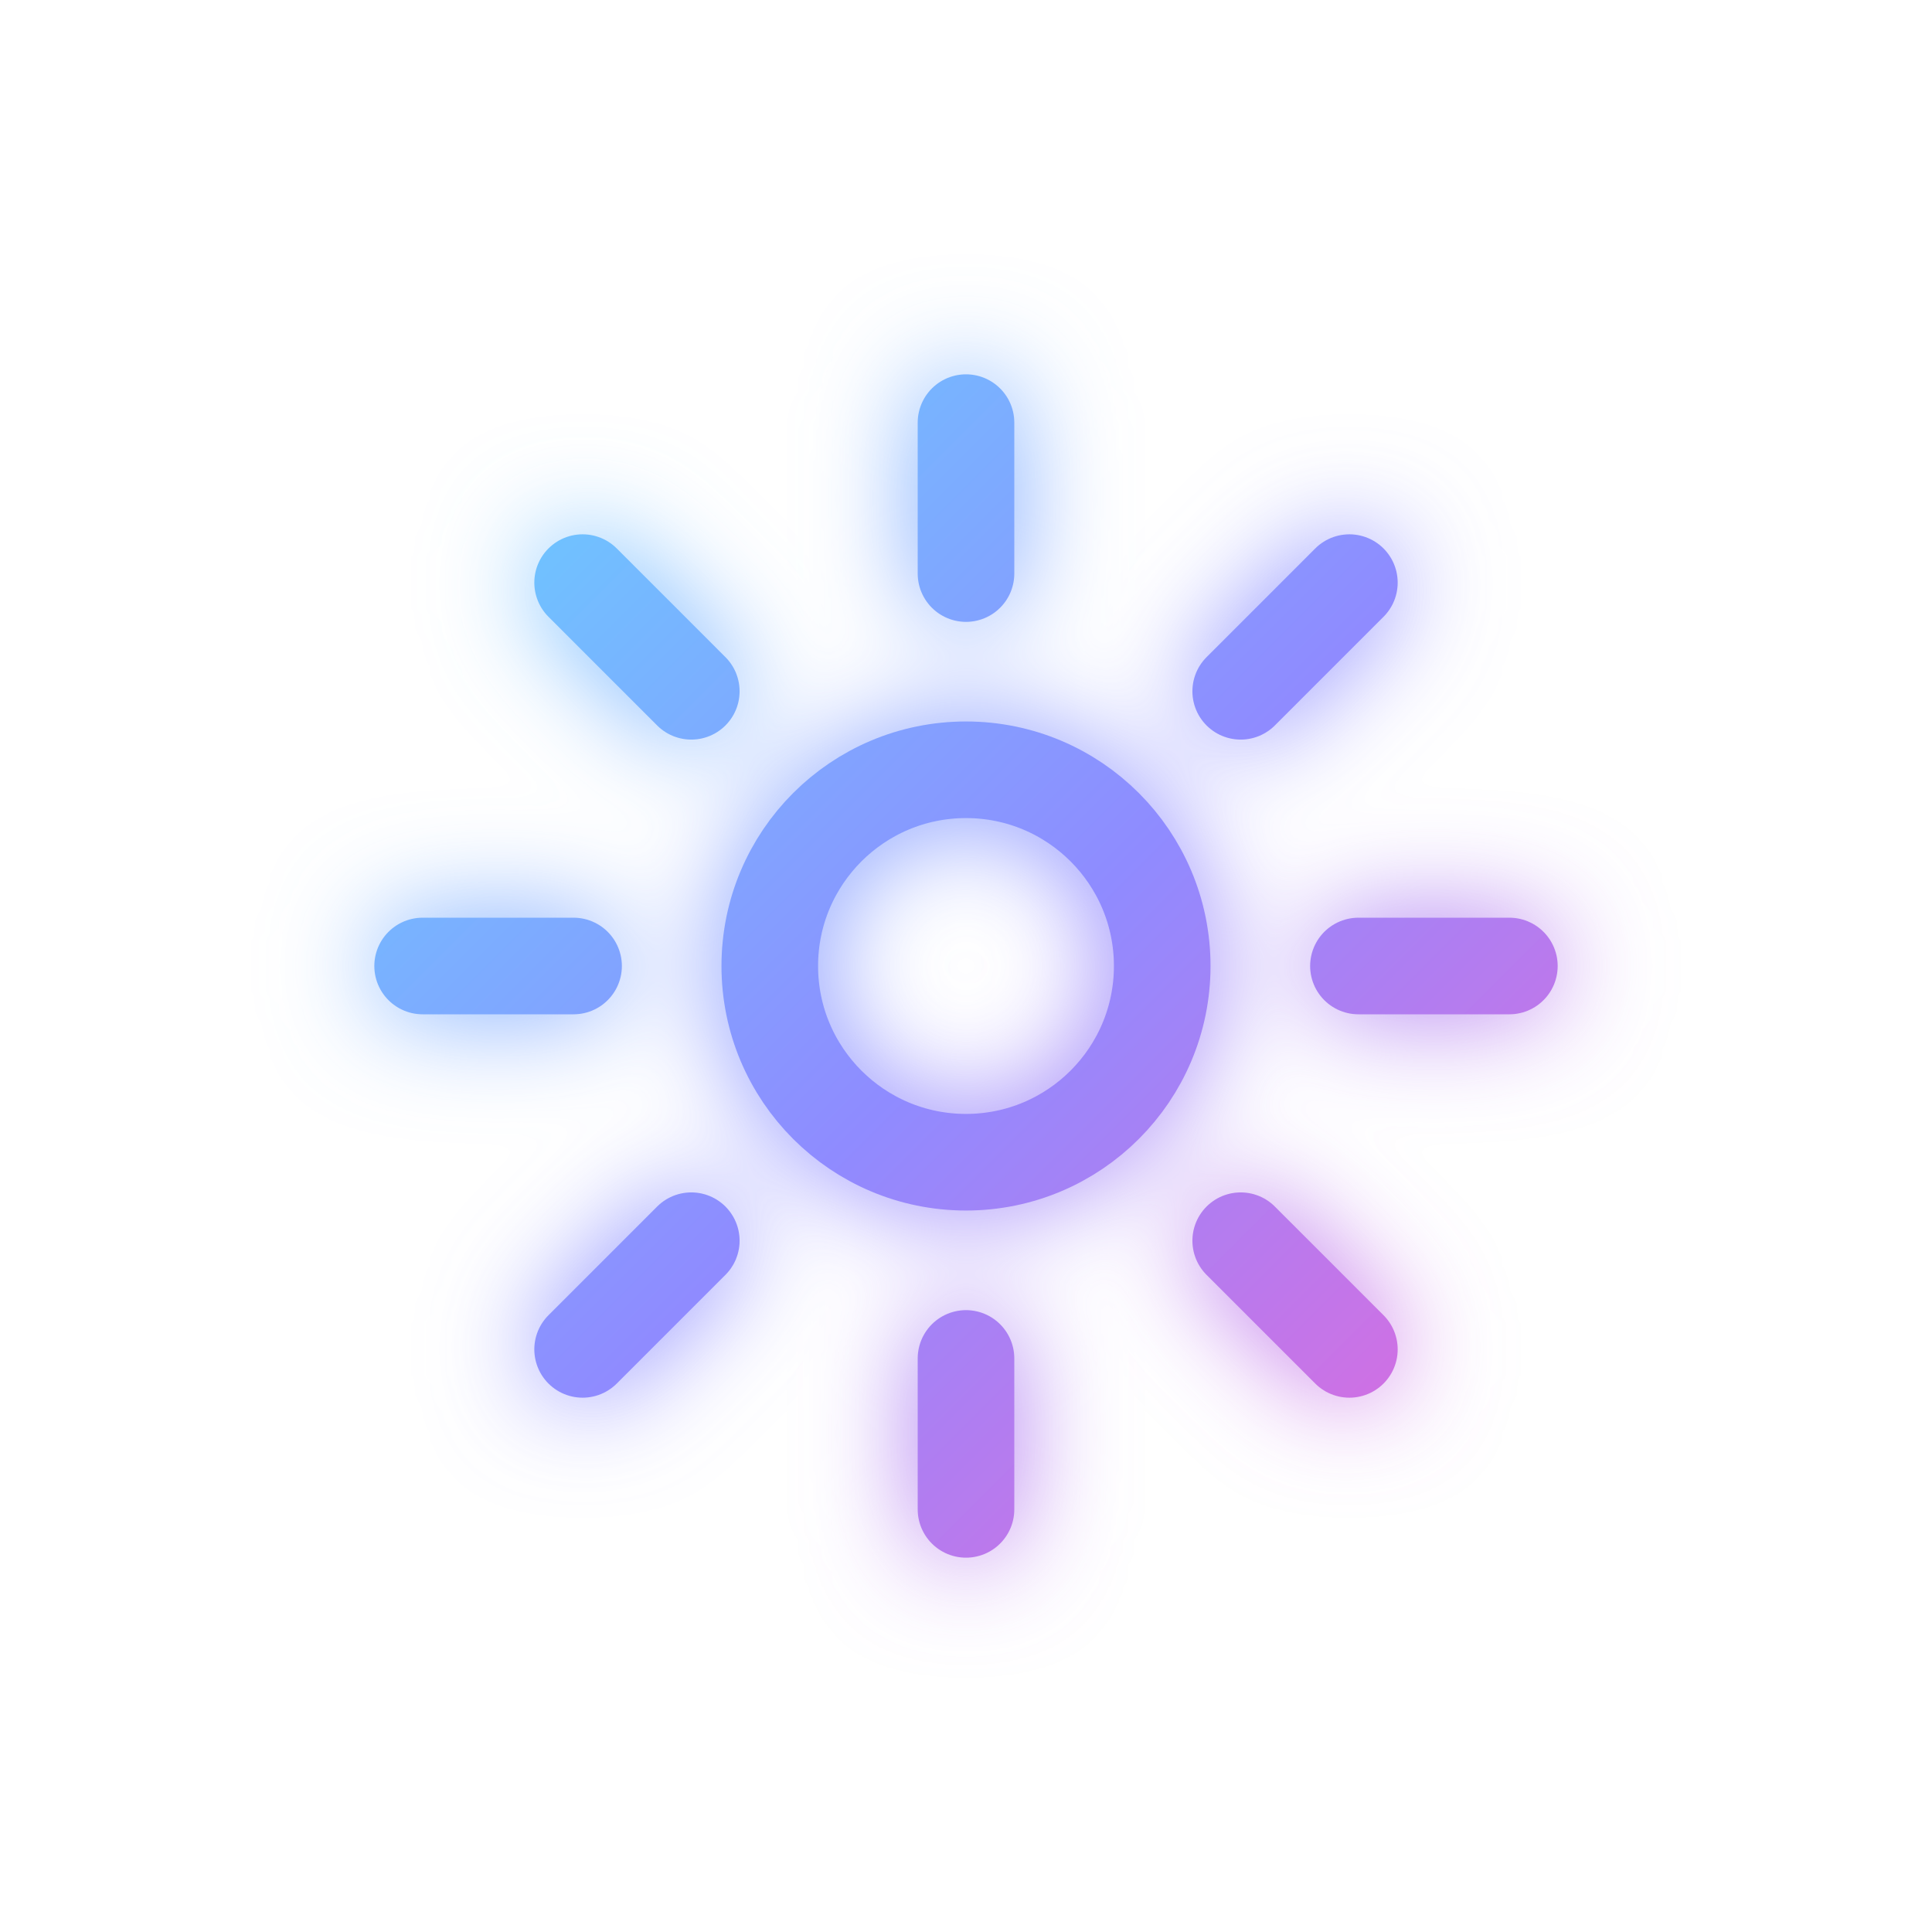
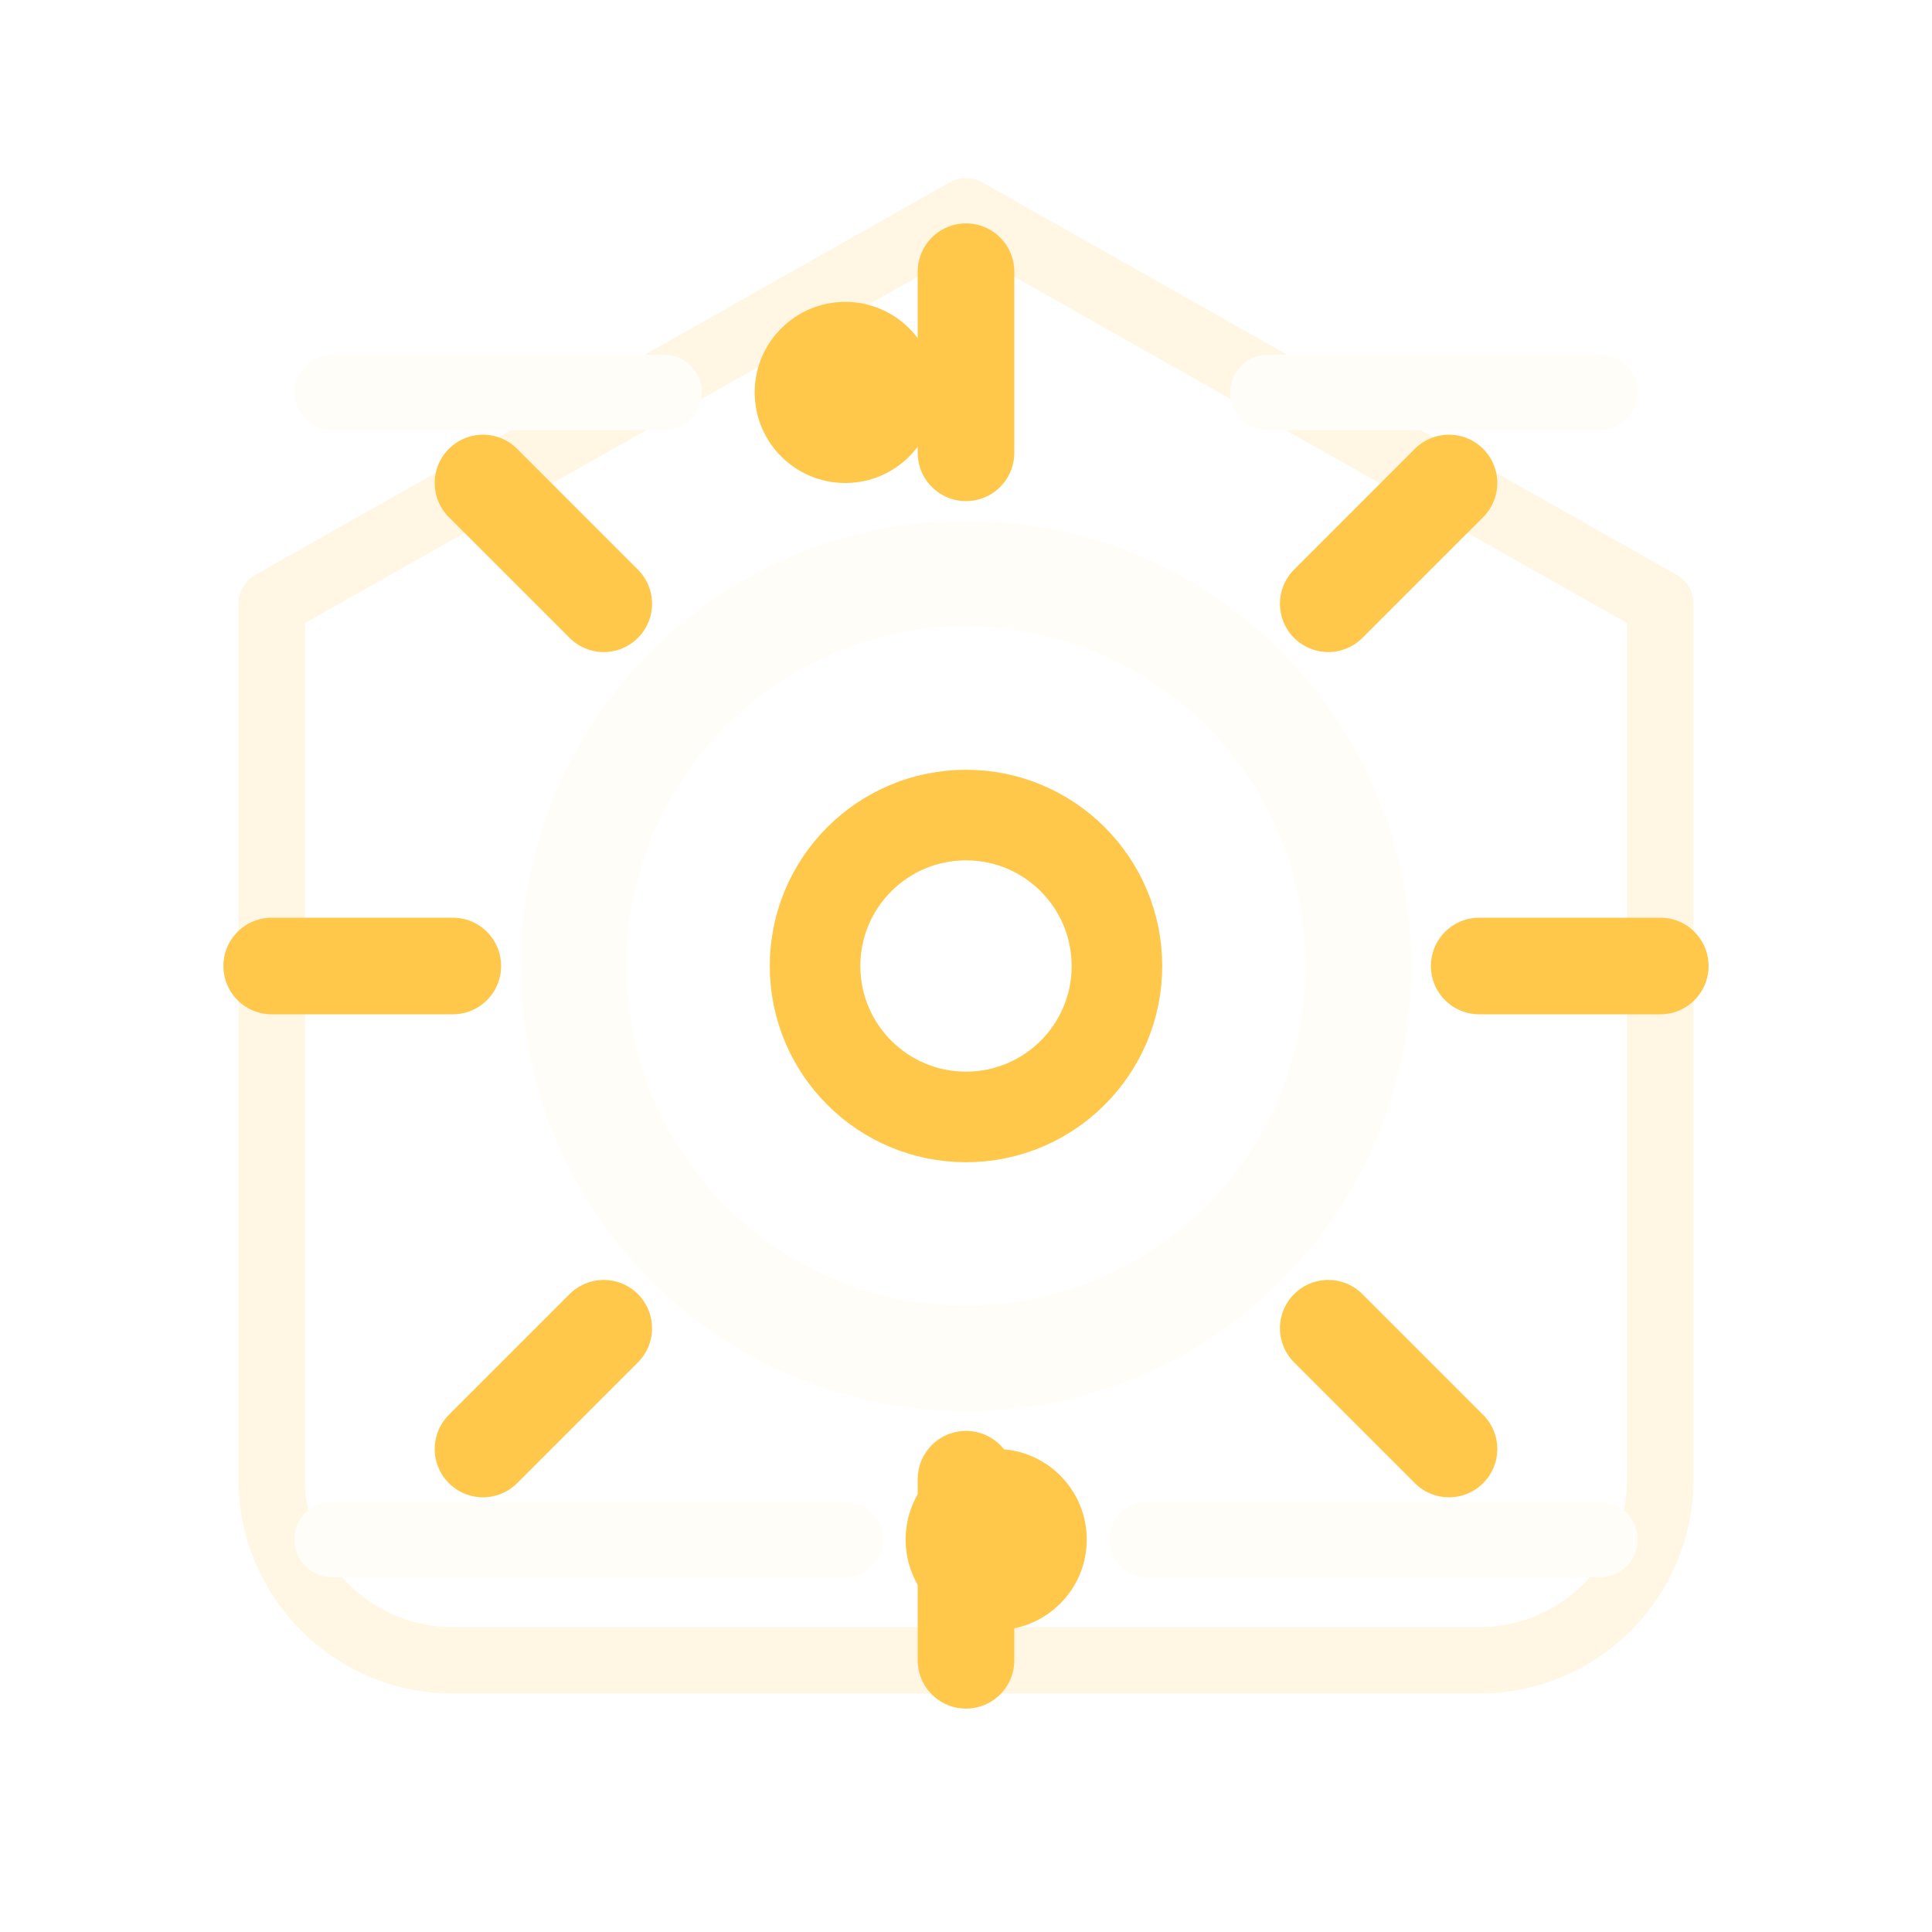
- <svg xmlns="http://www.w3.org/2000/svg" viewBox="0 0 64 64" fill="none">
-   <defs>
-     <linearGradient id="g" x1="8" y1="8" x2="56" y2="56" gradientUnits="userSpaceOnUse">
-       <stop offset="0" stop-color="#5BE6FF" />
-       <stop offset="0.52" stop-color="#8F8BFF" />
-       <stop offset="1" stop-color="#FF5CCF" />
-     </linearGradient>
-     <filter id="glow" x="-40%" y="-40%" width="180%" height="180%">
-       <feGaussianBlur stdDeviation="1.8" result="b" />
-       <feMerge>
-         <feMergeNode in="b" />
-         <feMergeNode in="SourceGraphic" />
-       </feMerge>
-     </filter>
-   </defs>
-   <g stroke="url(#g)" stroke-width="3.2" stroke-linecap="round" stroke-linejoin="round" filter="url(#glow)">
-     <circle cx="32" cy="32" r="6.5" />
-     <path d="M32 14v5" />
-     <path d="M32 45v5" />
-     <path d="M14 32h5" />
-     <path d="M45 32h5" />
-     <path d="m19.3 19.3 3.6 3.6" />
-     <path d="m41.1 41.1 3.6 3.6" />
-     <path d="m44.7 19.3-3.6 3.6" />
-     <path d="m22.9 41.1-3.6 3.6" />
+ <svg xmlns="http://www.w3.org/2000/svg" viewBox="0 0 64 64" role="img" aria-hidden="true">
+   <g fill="none" stroke-linecap="round" stroke-linejoin="round">
+     <path d="M9 20 32 7l23 13v29a6 6 0 0 1-6 6H15a6 6 0 0 1-6-6Z" stroke="#FFC84A" stroke-width="2.2" opacity=".16" />
+     <path d="M32 15v-6M32 55v-6M15 32H9M55 32h-6M20 20l-4-4M48 48l-4-4M44 20l4-4M16 48l4-4" stroke="#FFC84A" stroke-width="3.2" />
+     <circle cx="32" cy="32" r="13" stroke="#FFFDF7" stroke-width="3.5" />
+     <circle cx="32" cy="32" r="5" stroke="#FFC84A" stroke-width="3" />
+     <path d="M11 13h11M42 13h11M11 51h17M38 51h15" stroke="#FFFDF7" stroke-width="2.5" />
+     <circle cx="28" cy="13" r="3" fill="#FFC84A" stroke="none" />
+     <circle cx="33" cy="51" r="3" fill="#FFC84A" stroke="none" />
  </g>
</svg>
